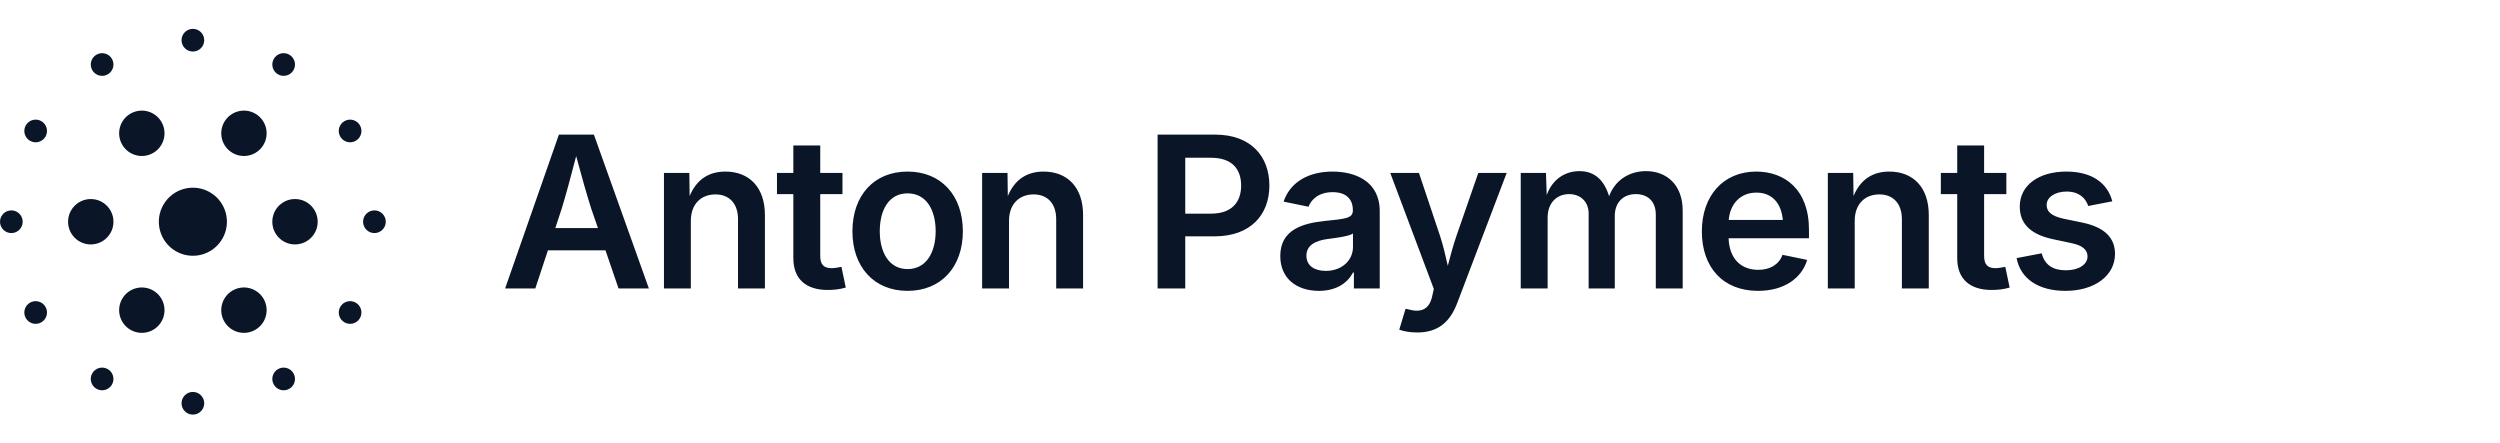
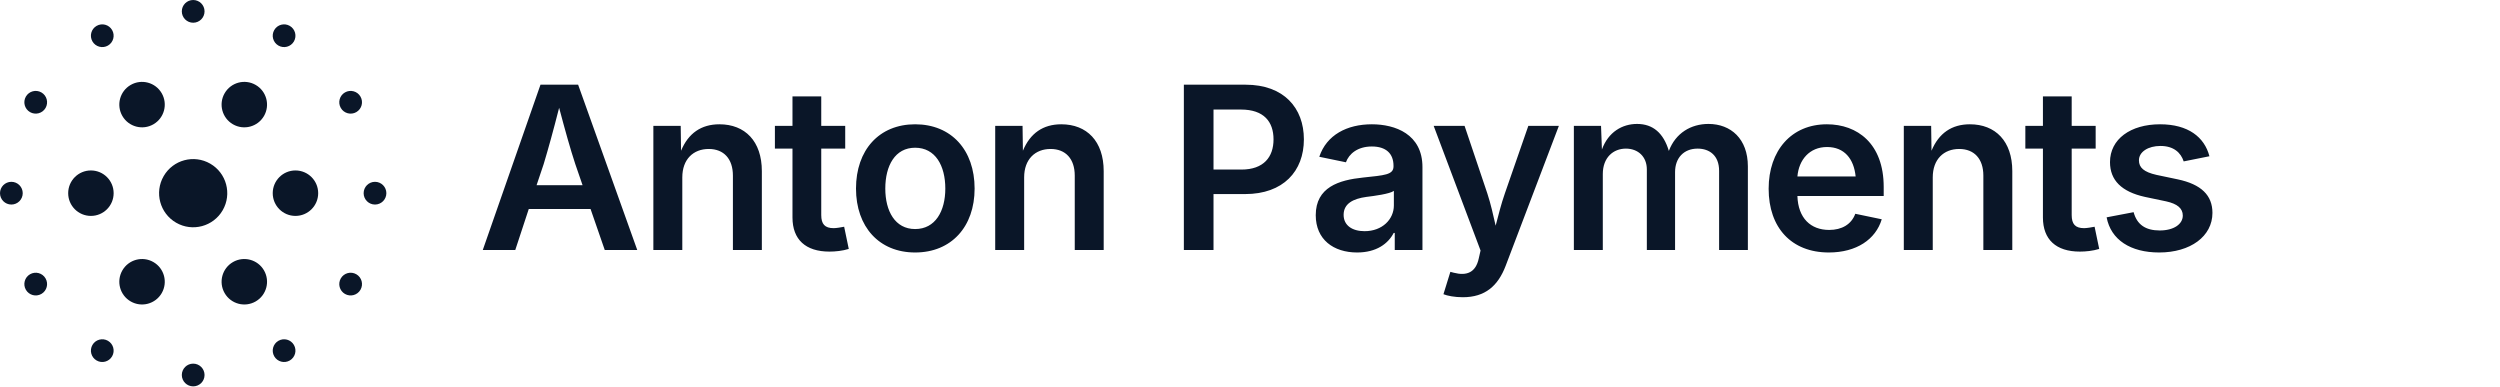
- <svg xmlns="http://www.w3.org/2000/svg" width="260" height="46" viewBox="0 0 260 46" fill="none">
-   <g transform="translate(0,3) scale(1.18)">
-     <path fill="#0A1628" d="M19.598 18.5C18.77 19.935 16.935 20.427 15.5 19.598C14.065 18.77 13.573 16.935 14.402 15.5C15.23 14.065 17.065 13.573 18.5 14.402C19.935 15.23 20.426 17.065 19.598 18.5Z" />
-     <path fill="#0A1628" d="M23.232 10.206C22.68 11.162 21.456 11.49 20.5 10.938C19.543 10.386 19.216 9.162 19.768 8.206C20.32 7.249 21.543 6.921 22.5 7.474C23.456 8.026 23.784 9.249 23.232 10.206Z" />
-     <path fill="#0A1628" d="M19.768 25.794C19.216 24.838 19.543 23.615 20.5 23.062C21.456 22.51 22.68 22.838 23.232 23.794C23.784 24.751 23.456 25.974 22.5 26.526C21.543 27.079 20.32 26.751 19.768 25.794Z" />
-     <path fill="#0A1628" d="M26 19C24.895 19 24 18.105 24 17C24 15.896 24.895 15 26 15C27.105 15 28 15.896 28 17C28 18.105 27.105 19 26 19Z" />
-     <path fill="#0A1628" d="M14.232 25.794C13.68 26.751 12.457 27.079 11.5 26.526C10.543 25.974 10.216 24.751 10.768 23.794C11.32 22.838 12.543 22.51 13.5 23.062C14.457 23.614 14.784 24.838 14.232 25.794Z" />
-     <path fill="#0A1628" d="M10.768 10.206C10.216 9.249 10.543 8.026 11.5 7.474C12.457 6.922 13.68 7.249 14.232 8.206C14.784 9.163 14.457 10.386 13.5 10.938C12.543 11.49 11.32 11.162 10.768 10.206Z" />
-     <path fill="#0A1628" d="M8 19C6.895 19 6 18.105 6 17C6 15.896 6.895 15 8 15C9.105 15 10 15.896 10 17C10 18.105 9.105 19 8 19Z" />
-     <path fill="#0A1628" d="M25.866 3.644C25.59 4.122 24.978 4.286 24.5 4.01C24.022 3.733 23.858 3.122 24.134 2.644C24.41 2.165 25.022 2.001 25.5 2.278C25.978 2.554 26.142 3.165 25.866 3.644Z" />
-     <path fill="#0A1628" d="M33 18C32.448 18 32 17.552 32 17C32 16.448 32.448 16 33 16C33.552 16 34 16.448 34 17C34 17.552 33.552 18 33 18Z" />
-     <path fill="#0A1628" d="M31.356 9.866C30.878 10.142 30.266 9.978 29.99 9.5C29.714 9.022 29.878 8.41 30.356 8.134C30.834 7.858 31.446 8.022 31.722 8.5C31.998 8.978 31.834 9.59 31.356 9.866Z" />
-     <path fill="#0A1628" d="M30.356 25.866C29.878 25.59 29.714 24.978 29.99 24.5C30.266 24.022 30.878 23.858 31.356 24.134C31.835 24.41 31.998 25.022 31.722 25.5C31.446 25.978 30.835 26.142 30.356 25.866Z" />
-     <path fill="#0A1628" d="M16 33C16 32.448 16.448 32 17 32C17.552 32 18 32.448 18 33C18 33.552 17.552 34 17 34C16.448 34 16 33.552 16 33Z" />
-     <path fill="#0A1628" d="M24.134 31.357C23.858 30.878 24.022 30.267 24.5 29.991C24.978 29.714 25.59 29.878 25.866 30.357C26.142 30.835 25.978 31.446 25.5 31.723C25.022 31.999 24.41 31.835 24.134 31.357Z" />
-     <path fill="#0A1628" d="M9.866 31.356C9.59 31.835 8.978 31.999 8.5 31.722C8.022 31.446 7.858 30.835 8.134 30.356C8.41 29.878 9.022 29.714 9.5 29.99C9.978 30.267 10.142 30.878 9.866 31.356Z" />
-     <path fill="#0A1628" d="M1 18C0.448 18 -3.44684e-08 17.552 0 17C3.44684e-08 16.448 0.448 16 1 16C1.552 16 2 16.448 2 17C2 17.552 1.552 18 1 18Z" />
-     <path fill="#0A1628" d="M3.643 25.866C3.165 26.142 2.553 25.978 2.277 25.5C2.001 25.022 2.165 24.41 2.643 24.134C3.122 23.858 3.733 24.022 4.009 24.5C4.285 24.978 4.122 25.59 3.643 25.866Z" />
-     <path fill="#0A1628" d="M2.643 9.866C2.165 9.59 2.001 8.978 2.277 8.5C2.554 8.022 3.165 7.858 3.643 8.134C4.122 8.41 4.286 9.022 4.01 9.5C3.733 9.978 3.122 10.142 2.643 9.866Z" />
-     <path fill="#0A1628" d="M16 1C16 0.448 16.448 -4.87226e-08 17 0C17.552 4.87226e-08 18 0.448 18 1C18 1.552 17.552 2 17 2C16.448 2 16 1.552 16 1Z" />
-     <path fill="#0A1628" d="M8.134 3.644C7.858 3.165 8.022 2.554 8.5 2.278C8.978 2.002 9.59 2.165 9.866 2.644C10.142 3.122 9.978 3.734 9.5 4.01C9.022 4.286 8.41 4.122 8.134 3.644Z" />
-   </g>
-   <text x="52" y="30" font-family="Inter, system-ui, -apple-system, sans-serif" font-weight="600" font-size="22" fill="#0A1628" letter-spacing="-0.02em">Anton Payments</text>
+ <svg xmlns="http://www.w3.org/2000/svg" width="220" height="34" viewBox="0 0 220 34" fill="none">
+   <path fill="#0A1628" d="M19.598 18.5C18.77 19.935 16.935 20.427 15.5 19.598C14.065 18.77 13.573 16.935 14.402 15.5C15.23 14.065 17.065 13.573 18.5 14.402C19.935 15.23 20.426 17.065 19.598 18.5Z" />
+   <path fill="#0A1628" d="M23.232 10.206C22.68 11.162 21.456 11.49 20.5 10.938C19.543 10.386 19.216 9.162 19.768 8.206C20.32 7.249 21.543 6.921 22.5 7.474C23.456 8.026 23.784 9.249 23.232 10.206Z" />
+   <path fill="#0A1628" d="M19.768 25.794C19.216 24.838 19.543 23.615 20.5 23.062C21.456 22.51 22.68 22.838 23.232 23.794C23.784 24.751 23.456 25.974 22.5 26.526C21.543 27.079 20.32 26.751 19.768 25.794Z" />
+   <path fill="#0A1628" d="M26 19C24.895 19 24 18.105 24 17C24 15.896 24.895 15 26 15C27.105 15 28 15.896 28 17C28 18.105 27.105 19 26 19Z" />
+   <path fill="#0A1628" d="M14.232 25.794C13.68 26.751 12.457 27.079 11.5 26.526C10.543 25.974 10.216 24.751 10.768 23.794C11.32 22.838 12.543 22.51 13.5 23.062C14.457 23.614 14.784 24.838 14.232 25.794Z" />
+   <path fill="#0A1628" d="M10.768 10.206C10.216 9.249 10.543 8.026 11.5 7.474C12.457 6.922 13.68 7.249 14.232 8.206C14.784 9.163 14.457 10.386 13.5 10.938C12.543 11.49 11.32 11.162 10.768 10.206Z" />
+   <path fill="#0A1628" d="M8 19C6.895 19 6 18.105 6 17C6 15.896 6.895 15 8 15C9.105 15 10 15.896 10 17C10 18.105 9.105 19 8 19Z" />
+   <path fill="#0A1628" d="M25.866 3.644C25.59 4.122 24.978 4.286 24.5 4.01C24.022 3.733 23.858 3.122 24.134 2.644C24.41 2.165 25.022 2.001 25.5 2.278C25.978 2.554 26.142 3.165 25.866 3.644Z" />
+   <path fill="#0A1628" d="M33 18C32.448 18 32 17.552 32 17C32 16.448 32.448 16 33 16C33.552 16 34 16.448 34 17C34 17.552 33.552 18 33 18Z" />
+   <path fill="#0A1628" d="M31.356 9.866C30.878 10.142 30.266 9.978 29.99 9.5C29.714 9.022 29.878 8.41 30.356 8.134C30.834 7.858 31.446 8.022 31.722 8.5C31.998 8.978 31.834 9.59 31.356 9.866Z" />
+   <path fill="#0A1628" d="M30.356 25.866C29.878 25.59 29.714 24.978 29.99 24.5C30.266 24.022 30.878 23.858 31.356 24.134C31.835 24.41 31.998 25.022 31.722 25.5C31.446 25.978 30.835 26.142 30.356 25.866Z" />
+   <path fill="#0A1628" d="M16 33C16 32.448 16.448 32 17 32C17.552 32 18 32.448 18 33C18 33.552 17.552 34 17 34C16.448 34 16 33.552 16 33Z" />
+   <path fill="#0A1628" d="M24.134 31.357C23.858 30.878 24.022 30.267 24.5 29.991C24.978 29.714 25.59 29.878 25.866 30.357C26.142 30.835 25.978 31.446 25.5 31.723C25.022 31.999 24.41 31.835 24.134 31.357Z" />
+   <path fill="#0A1628" d="M9.866 31.356C9.59 31.835 8.978 31.999 8.5 31.722C8.022 31.446 7.858 30.835 8.134 30.356C8.41 29.878 9.022 29.714 9.5 29.99C9.978 30.267 10.142 30.878 9.866 31.356Z" />
+   <path fill="#0A1628" d="M1 18C0.448 18 -3.44684e-08 17.552 0 17C3.44684e-08 16.448 0.448 16 1 16C1.552 16 2 16.448 2 17C2 17.552 1.552 18 1 18Z" />
+   <path fill="#0A1628" d="M3.643 25.866C3.165 26.142 2.553 25.978 2.277 25.5C2.001 25.022 2.165 24.41 2.643 24.134C3.122 23.858 3.733 24.022 4.009 24.5C4.285 24.978 4.122 25.59 3.643 25.866Z" />
+   <path fill="#0A1628" d="M2.643 9.866C2.165 9.59 2.001 8.978 2.277 8.5C2.554 8.022 3.165 7.858 3.643 8.134C4.122 8.41 4.286 9.022 4.01 9.5C3.733 9.978 3.122 10.142 2.643 9.866Z" />
+   <path fill="#0A1628" d="M16 1C16 0.448 16.448 -4.87226e-08 17 0C17.552 4.87226e-08 18 0.448 18 1C18 1.552 17.552 2 17 2C16.448 2 16 1.552 16 1Z" />
+   <path fill="#0A1628" d="M8.134 3.644C7.858 3.165 8.022 2.554 8.5 2.278C8.978 2.002 9.59 2.165 9.866 2.644C10.142 3.122 9.978 3.734 9.5 4.01C9.022 4.286 8.41 4.122 8.134 3.644Z" />
+   <text x="42" y="22" font-family="Inter, system-ui, -apple-system, sans-serif" font-weight="600" font-size="20" fill="#0A1628" letter-spacing="-0.02em">Anton Payments</text>
</svg>
